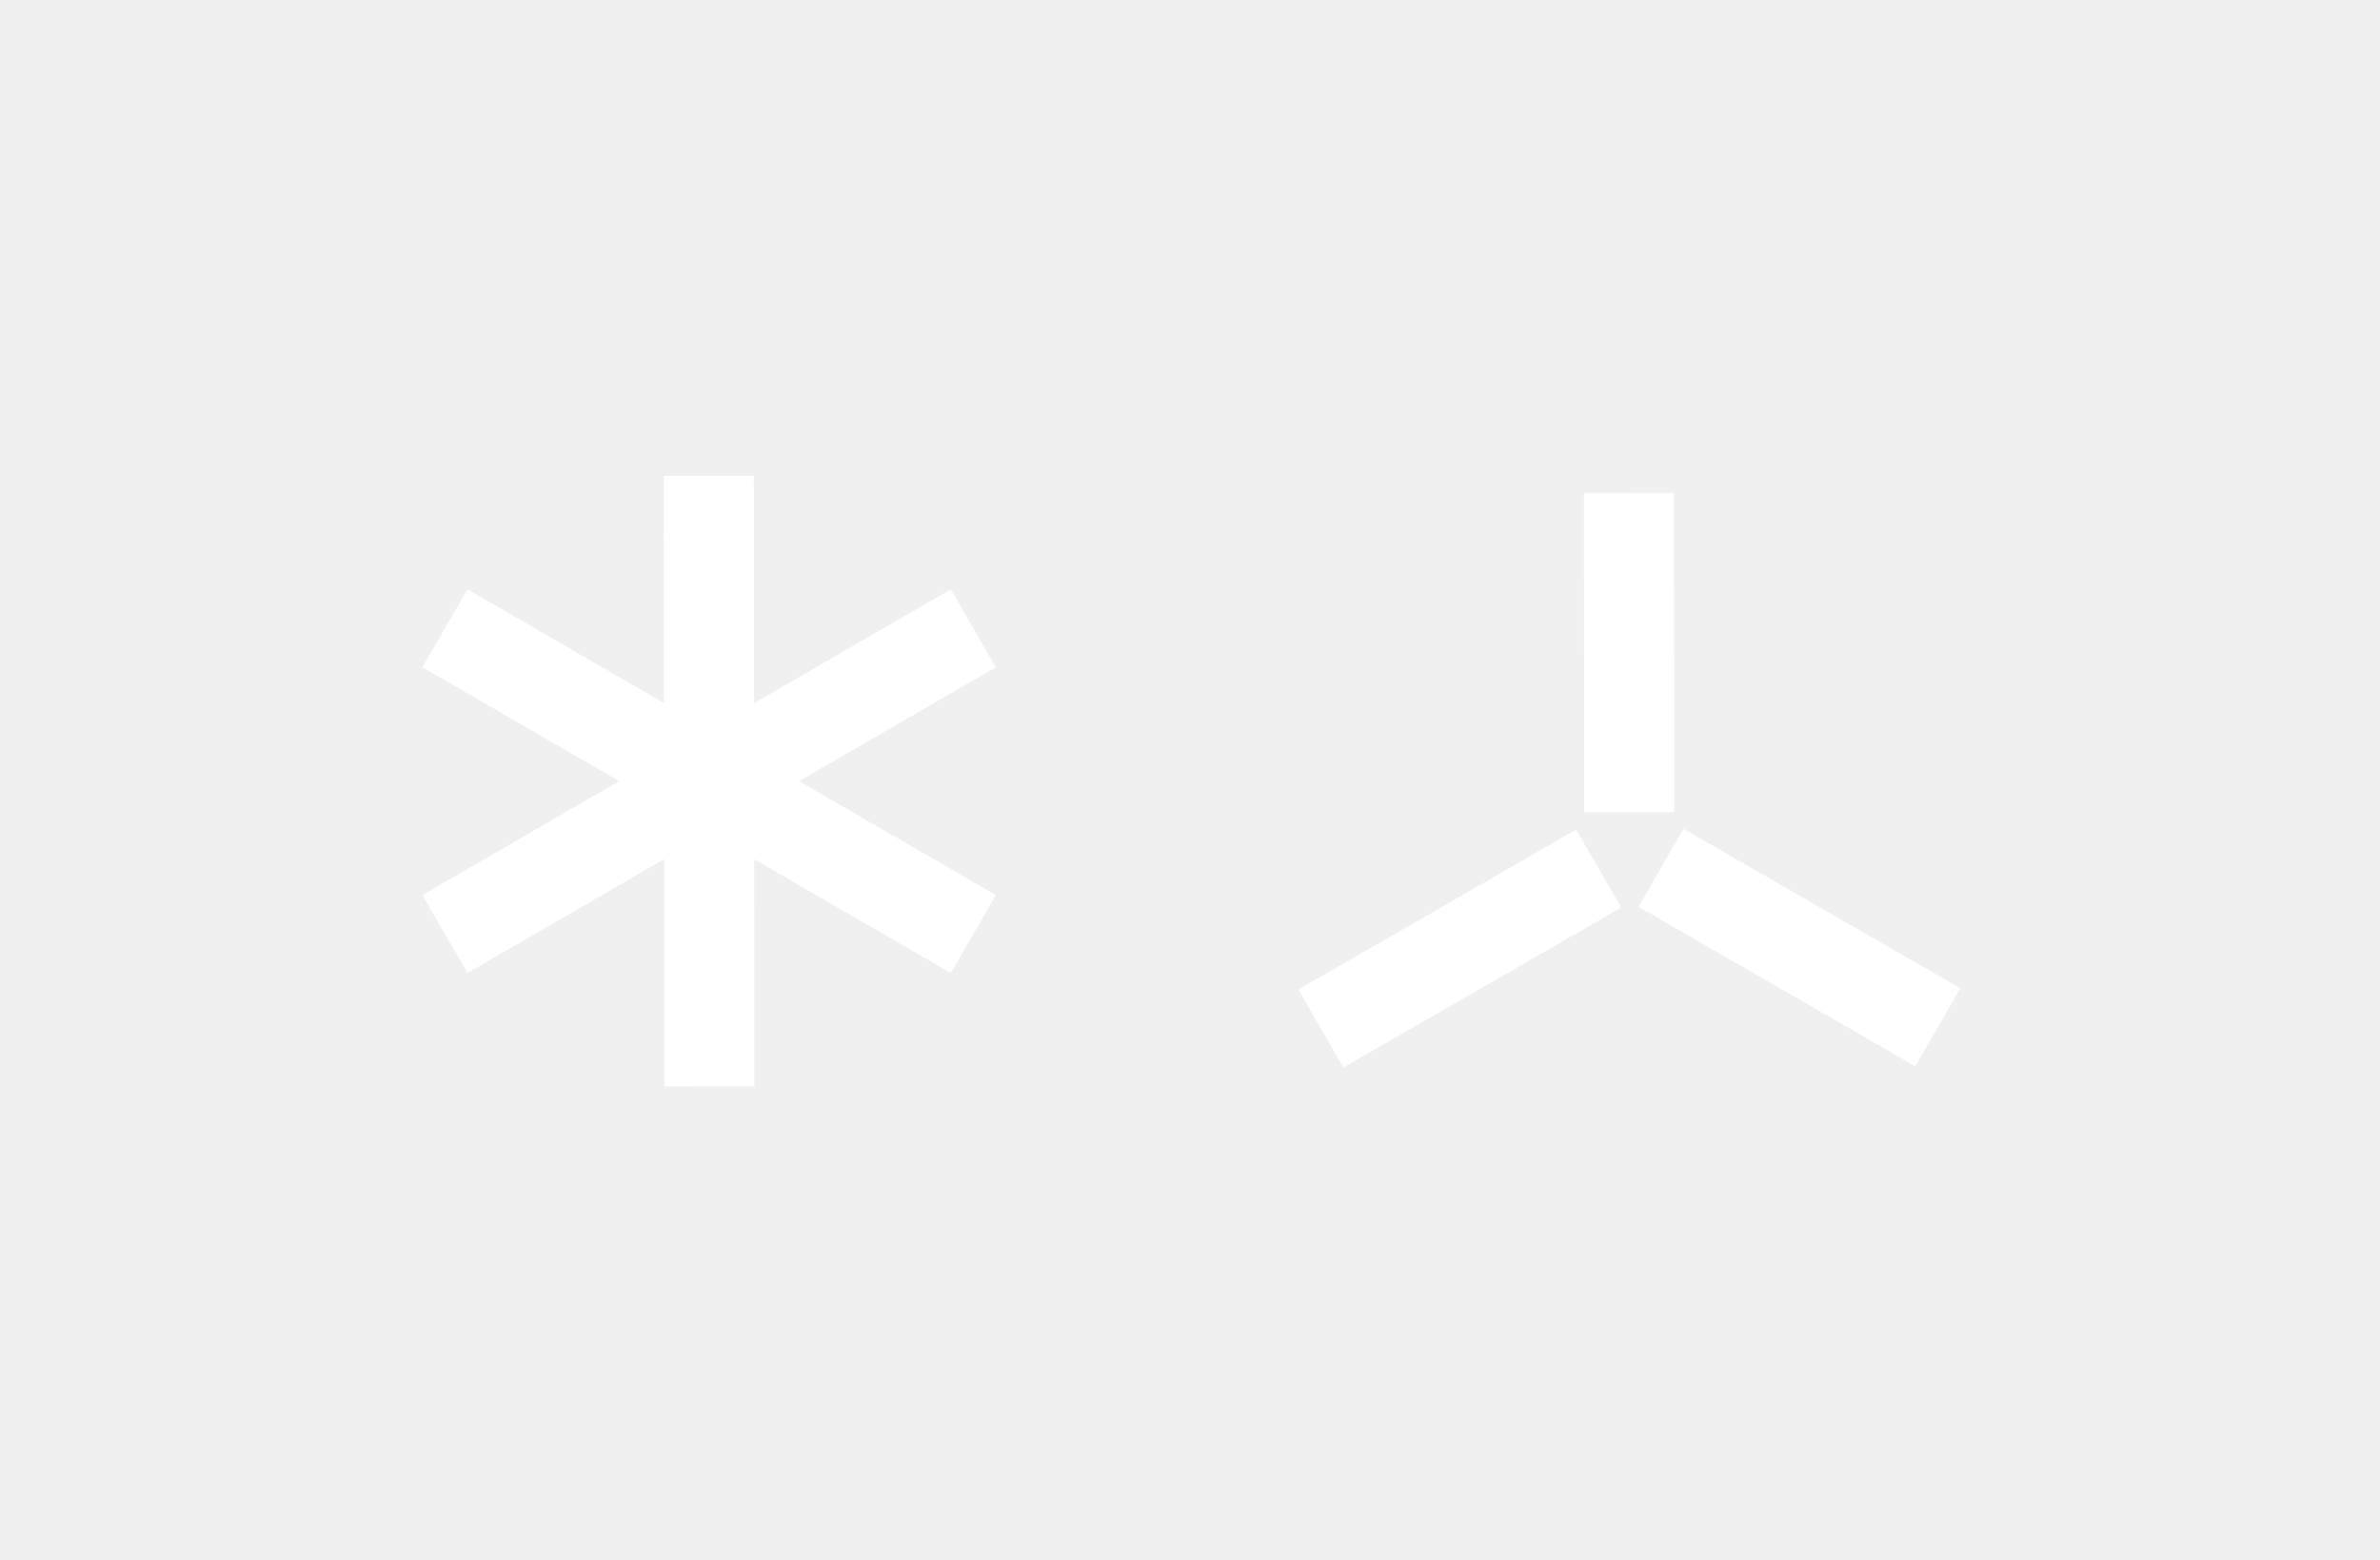
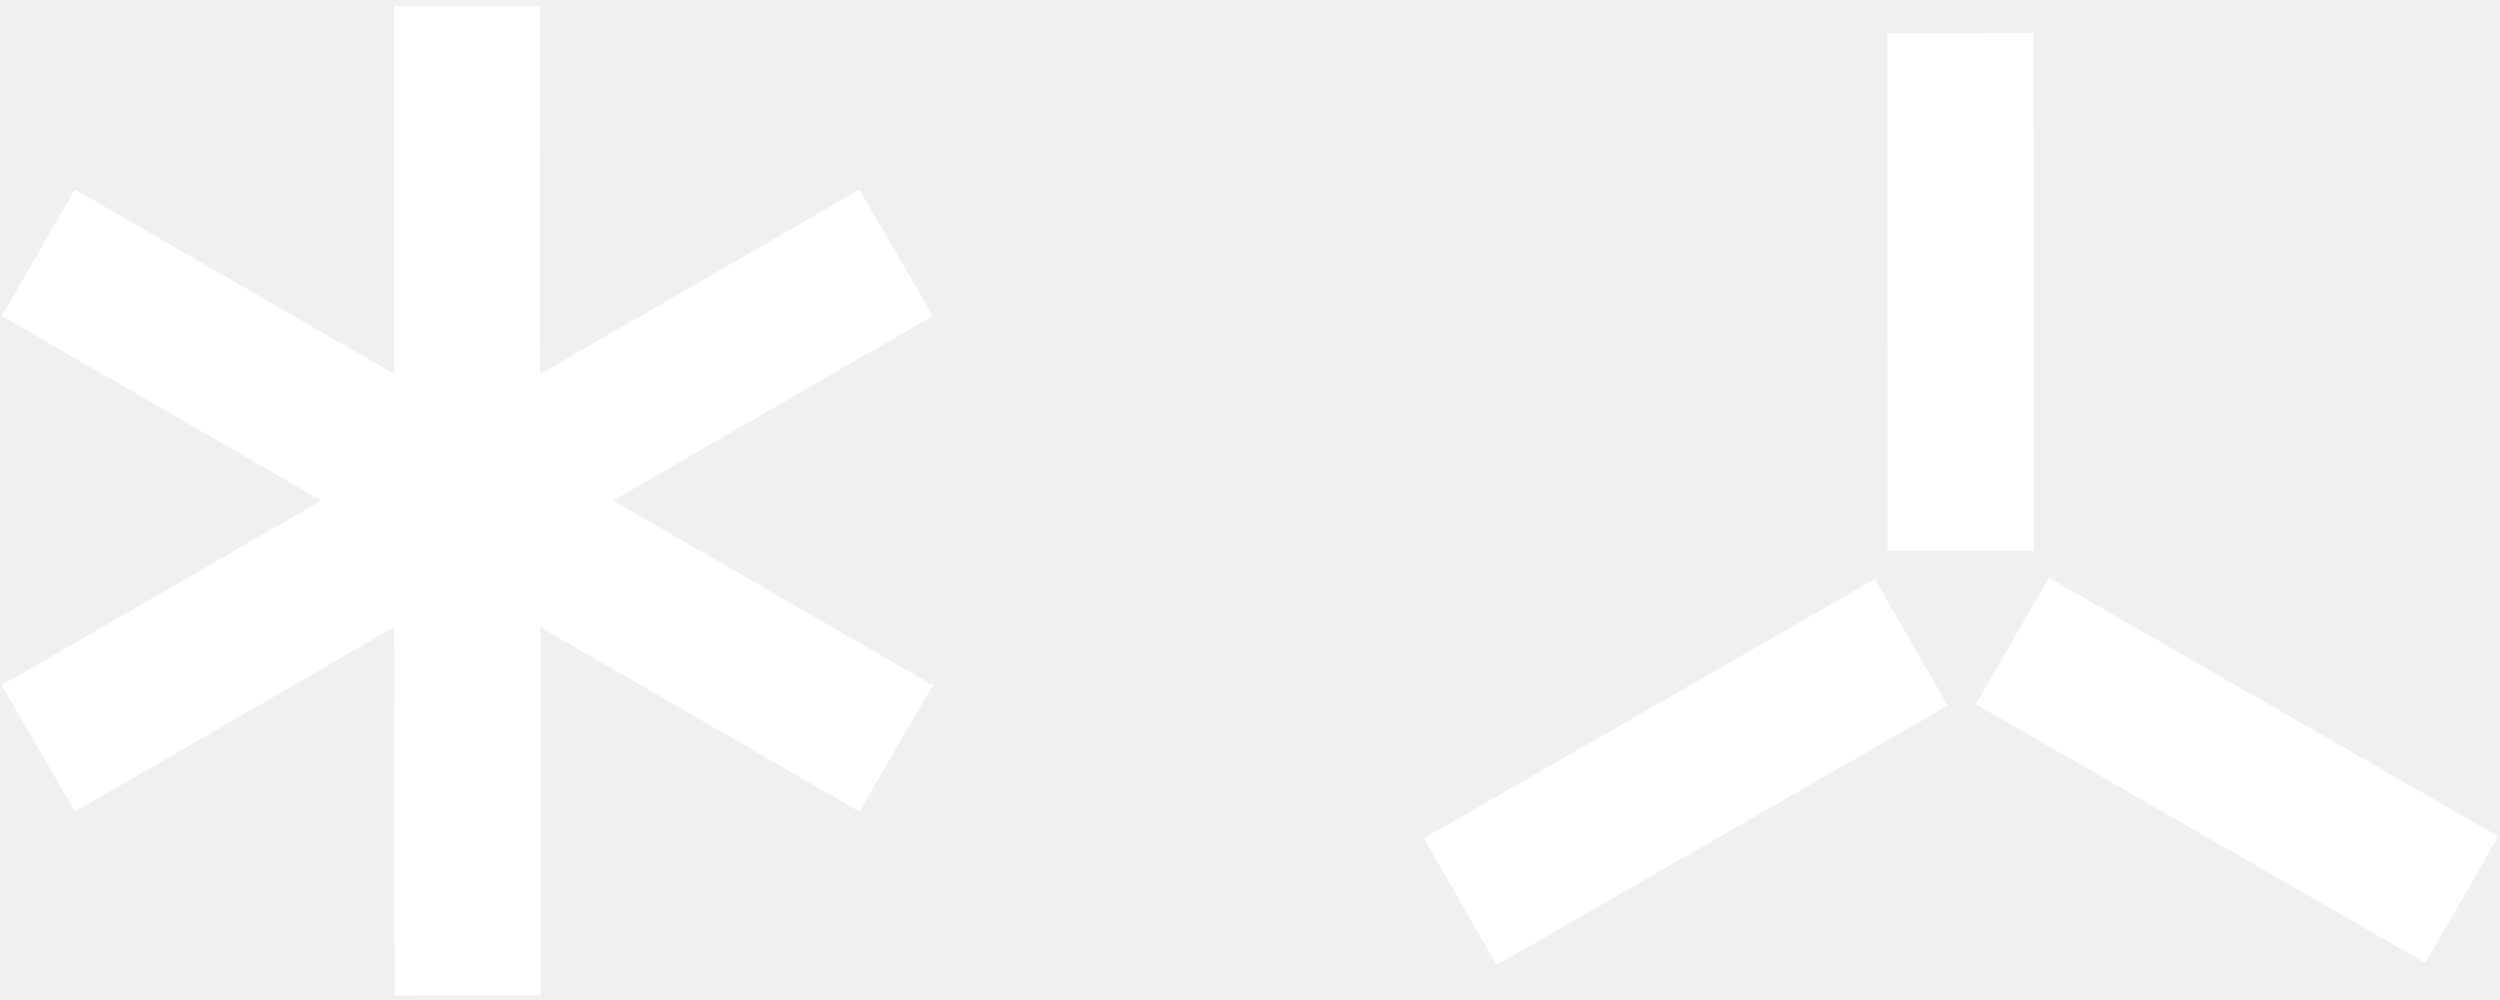
- <svg xmlns="http://www.w3.org/2000/svg" width="293px" height="192px" viewBox="0 0 293 192" version="1.1">
-   <g id="Edgeware-logomark-white" stroke="none" stroke-width="1" fill="none" fill-rule="evenodd">
-     <g id="Group" transform="translate(52, 55)" fill="#FFFFFF" fill-rule="nonzero">
-       <g id="Logo-White-Copy-4">
-         <path d="M40.802,3.603 C40.812,12.937 40.82,22.253 40.83,31.583 C48.863,26.934 56.921,22.271 65.048,17.568 C66.907,20.782 68.702,23.878 70.601,27.165 C62.518,31.839 54.445,36.513 46.366,41.187 C54.463,45.875 62.543,50.549 70.601,55.213 C68.673,58.543 66.857,61.685 65.048,64.81 C56.939,60.114 48.899,55.461 40.852,50.805 C40.863,60.092 40.87,69.401 40.881,78.76 C37.273,78.763 33.641,78.767 29.796,78.771 C29.785,69.469 29.774,60.143 29.763,50.794 C21.716,55.454 13.669,60.11 5.553,64.81 C3.748,61.685 1.928,58.543 -0,55.213 C8.061,50.549 16.137,45.875 24.235,41.187 C16.155,36.513 8.083,31.839 -0,27.161 C1.902,23.878 3.694,20.779 5.553,17.568 C13.672,22.263 21.723,26.923 29.745,31.568 C29.734,22.296 29.727,12.998 29.716,3.617 C33.428,3.61 37.007,3.607 40.802,3.603 Z M142.049,47.152 C143.941,50.438 145.728,53.541 147.581,56.759 C136.023,63.412 124.682,69.942 113.381,76.45 C111.46,73.117 109.647,69.971 107.849,66.843 C119.341,60.226 130.675,53.7 142.049,47.152 Z M155.249,47.054 C166.515,53.544 177.816,60.056 189.33,66.691 C187.478,69.909 185.691,73.008 183.795,76.298 C172.461,69.765 161.167,63.256 149.718,56.661 C151.52,53.533 153.332,50.391 155.249,47.054 Z M154.078,5.669 C154.089,18.751 154.103,31.786 154.114,45.001 C150.503,45.004 146.874,45.008 143.025,45.011 C143.015,32.009 143.004,18.971 142.993,5.68 C146.705,5.676 150.283,5.673 154.078,5.669 Z" id="Combined-Shape" />
+ <svg xmlns="http://www.w3.org/2000/svg" width="130px" height="52px" viewBox="0 0 130 52" version="1.1">
+   <g id="Site" stroke="none" stroke-width="1" fill="none" fill-rule="evenodd">
+     <g id="Edgeware-V2---Press-Page-(Desktop)" transform="translate(-272, -1964)" fill="#FFFFFF">
+       <g id="Component/TwitterSnippet-Copy-7" transform="translate(160, 1900)">
+         <g id="Logo-White-Copy-3" transform="translate(107, 59.21429)">
+           <path d="M33.067,5.083 C33.075,11.473 33.08,17.851 33.087,24.239 C38.595,21.056 44.12,17.864 49.692,14.644 C50.967,16.845 52.198,18.964 53.5,21.214 C47.957,24.414 42.422,27.614 36.882,30.814 C42.435,34.024 47.975,37.225 53.5,40.417 C52.178,42.697 50.933,44.849 49.692,46.988 C44.132,43.773 38.62,40.588 33.102,37.4 C33.109,43.758 33.114,50.131 33.122,56.539 C30.648,56.541 28.157,56.544 25.521,56.546 C25.513,50.178 25.506,43.793 25.499,37.392 C19.981,40.583 14.463,43.77 8.898,46.988 C7.66,44.849 6.413,42.697 5.091,40.417 C10.618,37.225 16.156,34.024 21.708,30.814 C16.168,27.614 10.633,24.414 5.091,21.212 C6.395,18.964 7.623,16.842 8.898,14.644 C14.466,17.859 19.986,21.049 25.486,24.229 C25.479,17.881 25.474,11.515 25.466,5.093 C28.012,5.088 30.465,5.085 33.067,5.083 Z M102.489,34.898 C103.787,37.149 105.012,39.273 106.282,41.476 C98.358,46.031 90.582,50.502 82.833,54.958 C81.516,52.675 80.273,50.521 79.04,48.38 C83.768,45.662 88.456,42.966 93.136,40.276 Z M111.541,34.831 C119.265,39.275 127.014,43.733 134.909,48.276 L134.151,49.59 L134.151,49.59 L132.645,52.2 C132.141,53.072 131.633,53.953 131.113,54.854 C123.342,50.38 115.598,45.924 107.748,41.409 C108.983,39.268 110.226,37.116 111.541,34.831 Z M110.738,6.497 L110.747,17.24 C110.752,22.613 110.758,27.997 110.762,33.426 C108.286,33.428 105.798,33.431 103.159,33.433 C103.152,24.531 103.144,15.604 103.137,6.505 C105.682,6.502 108.136,6.5 110.738,6.497 Z" id="Combined-Shape" />
+         </g>
      </g>
    </g>
  </g>
</svg>
